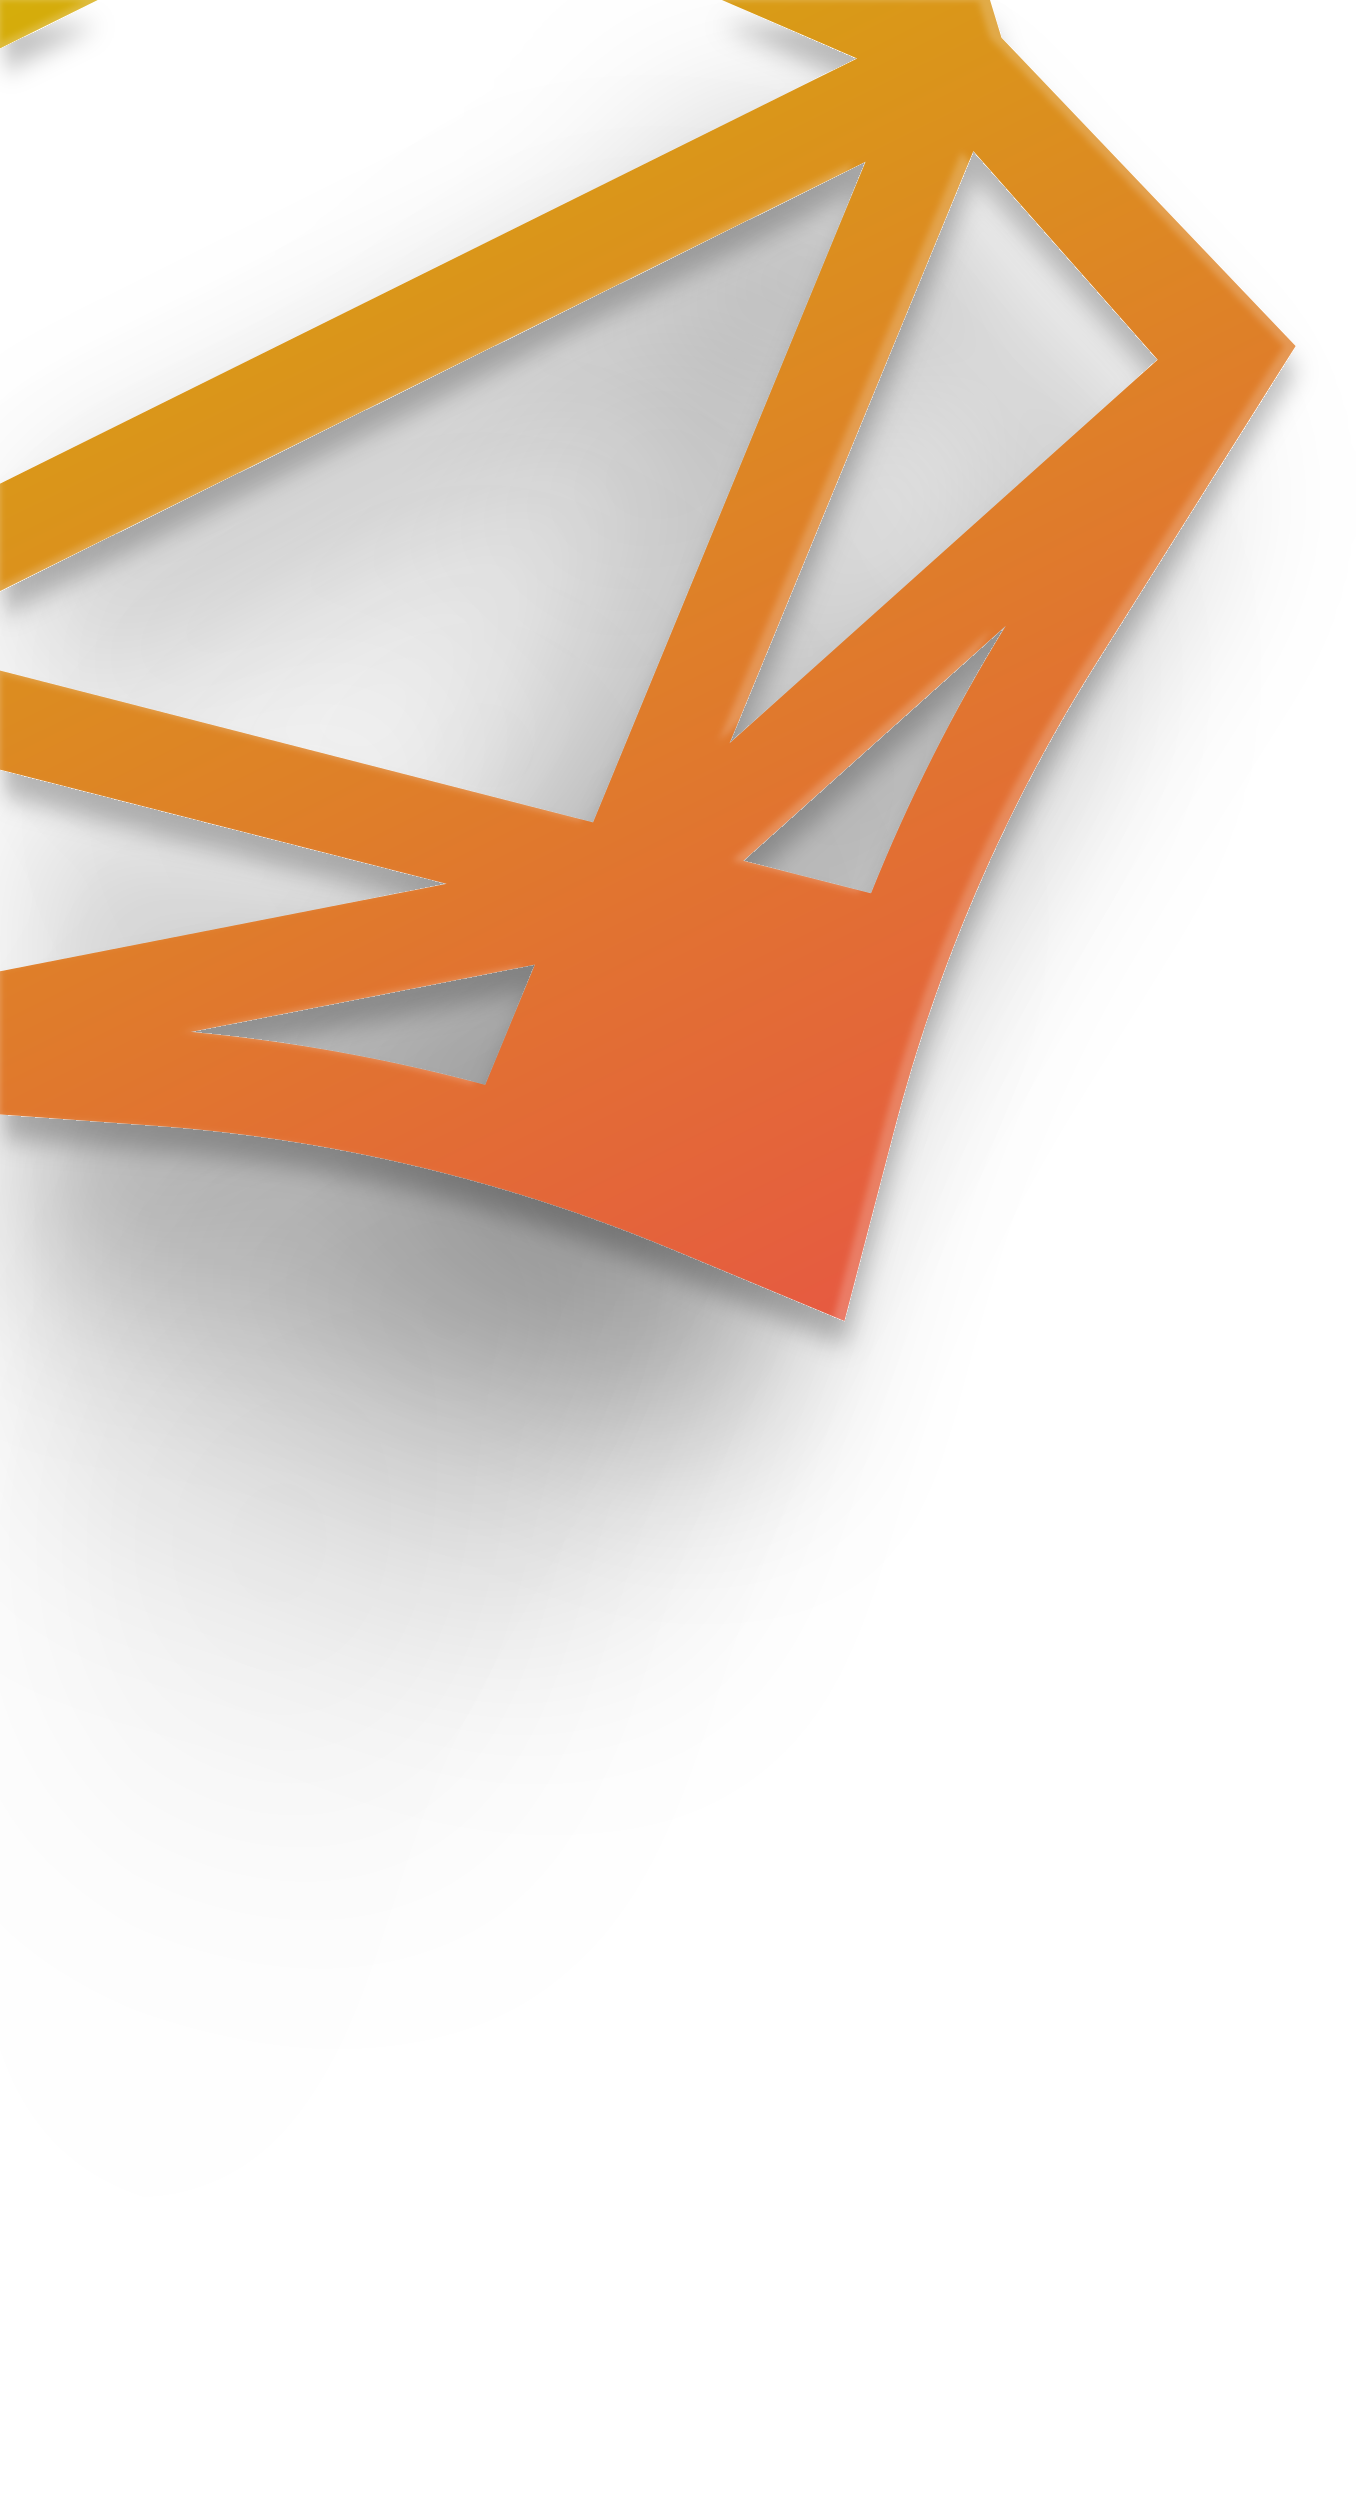
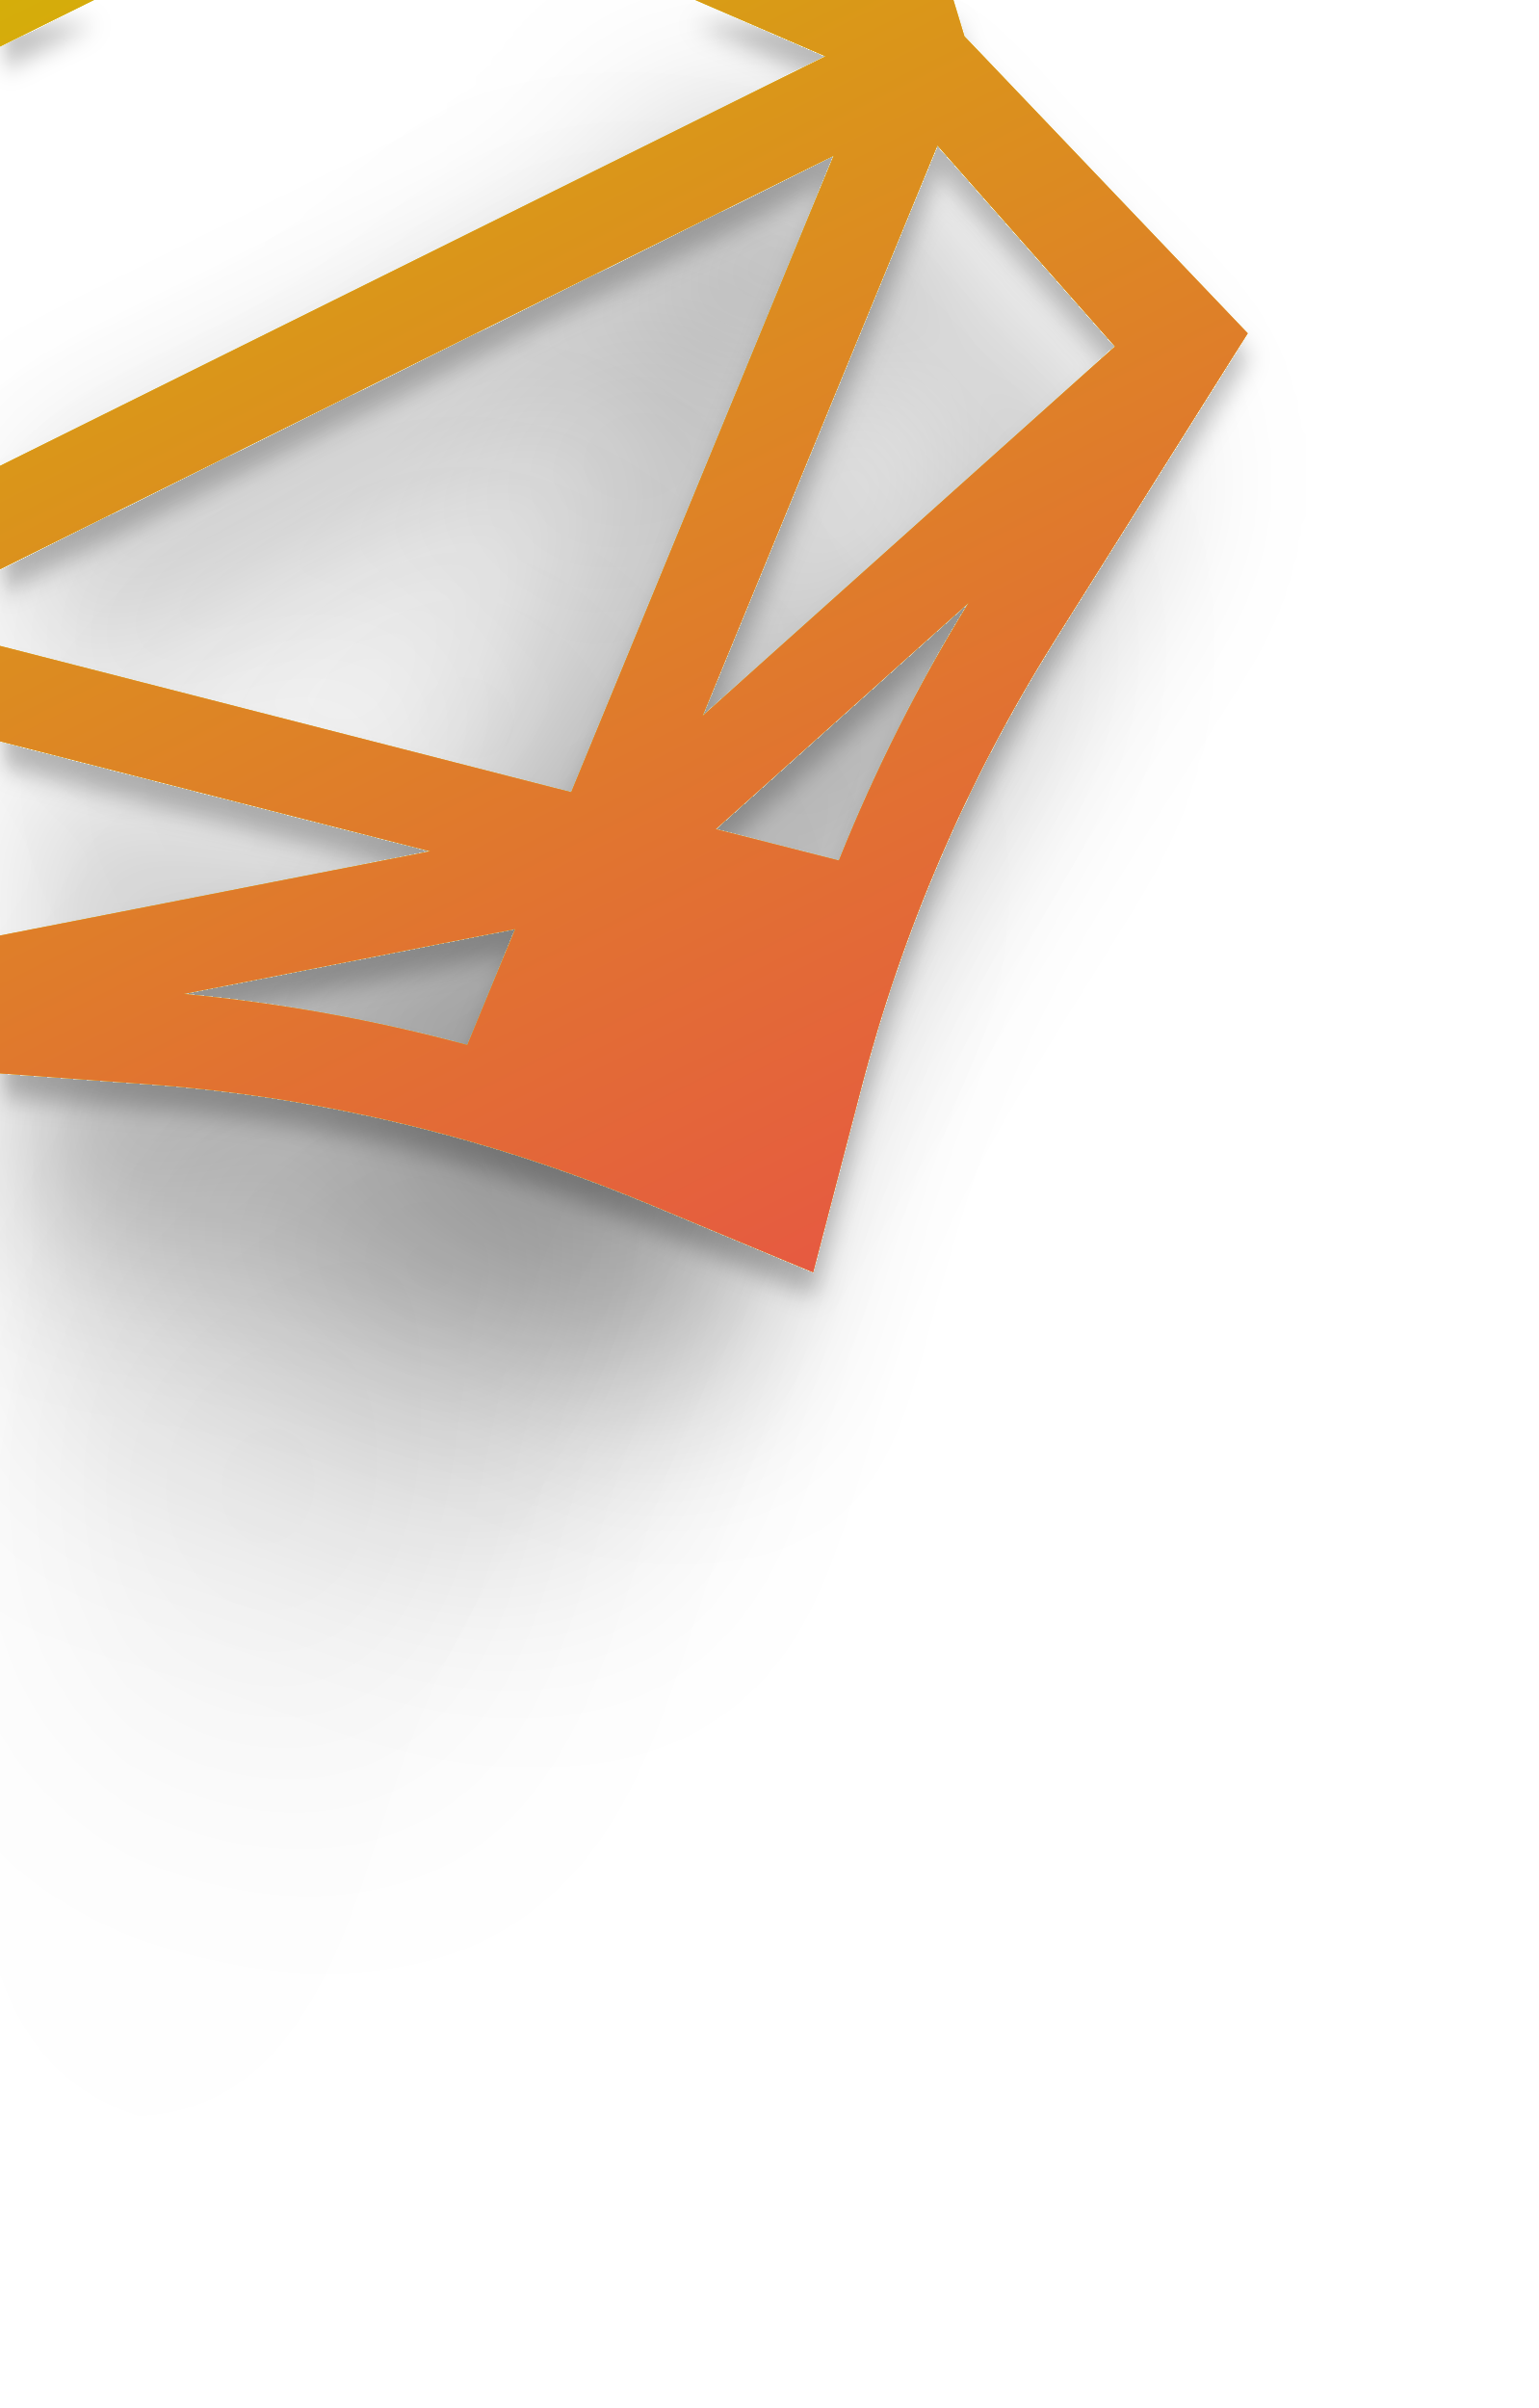
- <svg xmlns="http://www.w3.org/2000/svg" width="225" height="410" viewBox="0 0 225 410" fill="none">
-   <g filter="url(#filter0_dddddi_872_4892)">
-     <path d="M110.098 204.82L138.484 216.653L146.657 185.332C153.648 158.488 164.658 132.92 179.31 109.504L212.486 56.753L164.244 6.181L127.184 -115.397L58.582 -38.777L-21.183 0.792L-119.858 6.801L-45.494 110.142L-36.047 180.142L27.139 184.752C55.617 187.026 83.614 193.802 110.104 204.832L110.098 204.82ZM79.57 177.925C63.731 173.656 47.577 170.749 31.282 169.233L87.74 158.183L79.582 177.919L79.57 177.925ZM97.267 134.88L-17.323 105.533L141.96 26.517L97.267 134.88ZM142.786 146.495L121.89 141.171L164.958 102.624C156.376 116.557 148.991 131.213 142.88 146.434L142.786 146.495ZM119.642 121.893L159.63 24.779L189.859 58.992L119.654 121.888L119.642 121.893ZM120.288 -84.049L144.089 -6.044L76.617 -35.245L120.3 -84.026L120.288 -84.049ZM-12.08 13.937L63.708 -23.659L140.561 9.593L-27.29 92.859L-12.091 13.943L-12.08 13.937ZM-90.39 20.815L-28.742 17.063L-42.368 87.621L-90.39 20.815ZM-27.935 119.093L73.26 144.944L-20.068 163.215L-27.935 119.093Z" fill="url(#paint0_linear_872_4892)" />
+ <svg xmlns="http://www.w3.org/2000/svg" width="262" height="410" viewBox="0 0 262 410" fill="none">
+   <g filter="url(#filter0_dddddi_959_6208)">
+     <path d="M110.098 204.82L138.484 216.653L146.657 185.332C153.648 158.488 164.658 132.92 179.31 109.504L212.486 56.753L164.244 6.181L127.184 -115.397L58.582 -38.777L-21.183 0.792L-119.858 6.801L-45.494 110.142L-36.047 180.142L27.139 184.752C55.617 187.026 83.614 193.802 110.104 204.832L110.098 204.82ZM79.57 177.925C63.731 173.656 47.577 170.749 31.282 169.233L87.74 158.183L79.582 177.919L79.57 177.925ZM97.267 134.88L-17.323 105.533L141.96 26.517L97.267 134.88ZM142.786 146.495L121.89 141.171L164.958 102.624C156.376 116.557 148.991 131.213 142.88 146.434L142.786 146.495V146.495ZM119.642 121.893L159.63 24.779L189.859 58.992L119.654 121.888L119.642 121.893ZM120.288 -84.049L144.089 -6.044L76.617 -35.245L120.3 -84.026L120.288 -84.049ZM-12.08 13.937L63.708 -23.659L140.561 9.593L-27.29 92.859L-12.091 13.943L-12.08 13.937ZM-90.39 20.815L-28.742 17.063L-42.368 87.621L-90.39 20.815V20.815ZM-27.935 119.093L73.26 144.944L-20.068 163.215L-27.935 119.093V119.093Z" fill="#D2BD00" />
  </g>
+   <path d="M110.098 204.82L138.484 216.653L146.657 185.332C153.648 158.488 164.658 132.92 179.31 109.504L212.486 56.753L164.244 6.181L127.184 -115.397L58.582 -38.777L-21.183 0.792L-119.858 6.801L-45.494 110.142L-36.047 180.142L27.139 184.752C55.617 187.026 83.614 193.802 110.104 204.832L110.098 204.82ZM79.57 177.925C63.731 173.656 47.577 170.749 31.282 169.233L87.74 158.183L79.582 177.919L79.57 177.925ZM97.267 134.88L-17.323 105.533L141.96 26.517L97.267 134.88ZM142.786 146.495L121.89 141.171L164.958 102.624C156.376 116.557 148.991 131.213 142.88 146.434L142.786 146.495V146.495ZM119.642 121.893L159.63 24.779L189.859 58.992L119.654 121.888L119.642 121.893ZM120.288 -84.049L144.089 -6.044L76.617 -35.245L120.3 -84.026L120.288 -84.049ZM-12.08 13.937L63.708 -23.659L140.561 9.593L-27.29 92.859L-12.091 13.943L-12.08 13.937ZM-90.39 20.815L-28.742 17.063L-42.368 87.621L-90.39 20.815V20.815ZM-27.935 119.093L73.26 144.944L-20.068 163.215L-27.935 119.093V119.093Z" fill="url(#paint0_linear_959_6208)" />
  <defs>
-     <filter id="filter0_dddddi_872_4892" x="-277.858" y="-121.397" width="502.344" height="531.05" filterUnits="userSpaceOnUse" color-interpolation-filters="sRGB">
+     <filter id="filter0_dddddi_959_6208" x="-277.858" y="-121.397" width="502.344" height="531.05" filterUnits="userSpaceOnUse" color-interpolation-filters="sRGB">
      <feFlood flood-opacity="0" result="BackgroundImageFix" />
      <feColorMatrix in="SourceAlpha" type="matrix" values="0 0 0 0 0 0 0 0 0 0 0 0 0 0 0 0 0 0 127 0" result="hardAlpha" />
      <feOffset dx="-17" dy="23" />
      <feGaussianBlur stdDeviation="14.5" />
      <feColorMatrix type="matrix" values="0 0 0 0 0 0 0 0 0 0 0 0 0 0 0 0 0 0 0.28 0" />
-       <feBlend mode="normal" in2="BackgroundImageFix" result="effect1_dropShadow_872_4892" />
+       <feBlend mode="normal" in2="BackgroundImageFix" result="effect1_dropShadow_959_6208" />
      <feColorMatrix in="SourceAlpha" type="matrix" values="0 0 0 0 0 0 0 0 0 0 0 0 0 0 0 0 0 0 127 0" result="hardAlpha" />
      <feOffset dx="-39" dy="51" />
      <feGaussianBlur stdDeviation="19.5" />
      <feColorMatrix type="matrix" values="0 0 0 0 0 0 0 0 0 0 0 0 0 0 0 0 0 0 0.17 0" />
-       <feBlend mode="normal" in2="effect1_dropShadow_872_4892" result="effect2_dropShadow_872_4892" />
+       <feBlend mode="normal" in2="effect1_dropShadow_959_6208" result="effect2_dropShadow_959_6208" />
      <feColorMatrix in="SourceAlpha" type="matrix" values="0 0 0 0 0 0 0 0 0 0 0 0 0 0 0 0 0 0 127 0" result="hardAlpha" />
      <feOffset dx="-69" dy="91" />
      <feGaussianBlur stdDeviation="23" />
      <feColorMatrix type="matrix" values="0 0 0 0 0 0 0 0 0 0 0 0 0 0 0 0 0 0 0.05 0" />
-       <feBlend mode="normal" in2="effect2_dropShadow_872_4892" result="effect3_dropShadow_872_4892" />
+       <feBlend mode="normal" in2="effect2_dropShadow_959_6208" result="effect3_dropShadow_959_6208" />
      <feColorMatrix in="SourceAlpha" type="matrix" values="0 0 0 0 0 0 0 0 0 0 0 0 0 0 0 0 0 0 127 0" result="hardAlpha" />
      <feOffset dx="-108" dy="143" />
      <feGaussianBlur stdDeviation="25" />
      <feColorMatrix type="matrix" values="0 0 0 0 0 0 0 0 0 0 0 0 0 0 0 0 0 0 0.01 0" />
-       <feBlend mode="normal" in2="effect3_dropShadow_872_4892" result="effect4_dropShadow_872_4892" />
+       <feBlend mode="normal" in2="effect3_dropShadow_959_6208" result="effect4_dropShadow_959_6208" />
      <feColorMatrix in="SourceAlpha" type="matrix" values="0 0 0 0 0 0 0 0 0 0 0 0 0 0 0 0 0 0 127 0" result="hardAlpha" />
      <feOffset dy="4" />
      <feGaussianBlur stdDeviation="2" />
      <feComposite in2="hardAlpha" operator="out" />
      <feColorMatrix type="matrix" values="0 0 0 0 0 0 0 0 0 0 0 0 0 0 0 0 0 0 0.25 0" />
-       <feBlend mode="normal" in2="effect4_dropShadow_872_4892" result="effect5_dropShadow_872_4892" />
-       <feBlend mode="normal" in="SourceGraphic" in2="effect5_dropShadow_872_4892" result="shape" />
+       <feBlend mode="normal" in2="effect4_dropShadow_959_6208" result="effect5_dropShadow_959_6208" />
+       <feBlend mode="normal" in="SourceGraphic" in2="effect5_dropShadow_959_6208" result="shape" />
      <feColorMatrix in="SourceAlpha" type="matrix" values="0 0 0 0 0 0 0 0 0 0 0 0 0 0 0 0 0 0 127 0" result="hardAlpha" />
      <feOffset dx="-2" />
      <feGaussianBlur stdDeviation="0.5" />
      <feComposite in2="hardAlpha" operator="arithmetic" k2="-1" k3="1" />
      <feColorMatrix type="matrix" values="0 0 0 0 1 0 0 0 0 1 0 0 0 0 1 0 0 0 0.2 0" />
-       <feBlend mode="normal" in2="shape" result="effect6_innerShadow_872_4892" />
+       <feBlend mode="normal" in2="shape" result="effect6_innerShadow_959_6208" />
    </filter>
-     <linearGradient id="paint0_linear_872_4892" x1="2.719" y1="-54.005" x2="137.281" y2="217.25" gradientUnits="userSpaceOnUse">
+     <linearGradient id="paint0_linear_959_6208" x1="2.719" y1="-54.005" x2="137.281" y2="217.25" gradientUnits="userSpaceOnUse">
      <stop stop-color="#D2BD00" />
      <stop offset="1" stop-color="#E65A41" />
    </linearGradient>
  </defs>
</svg>
